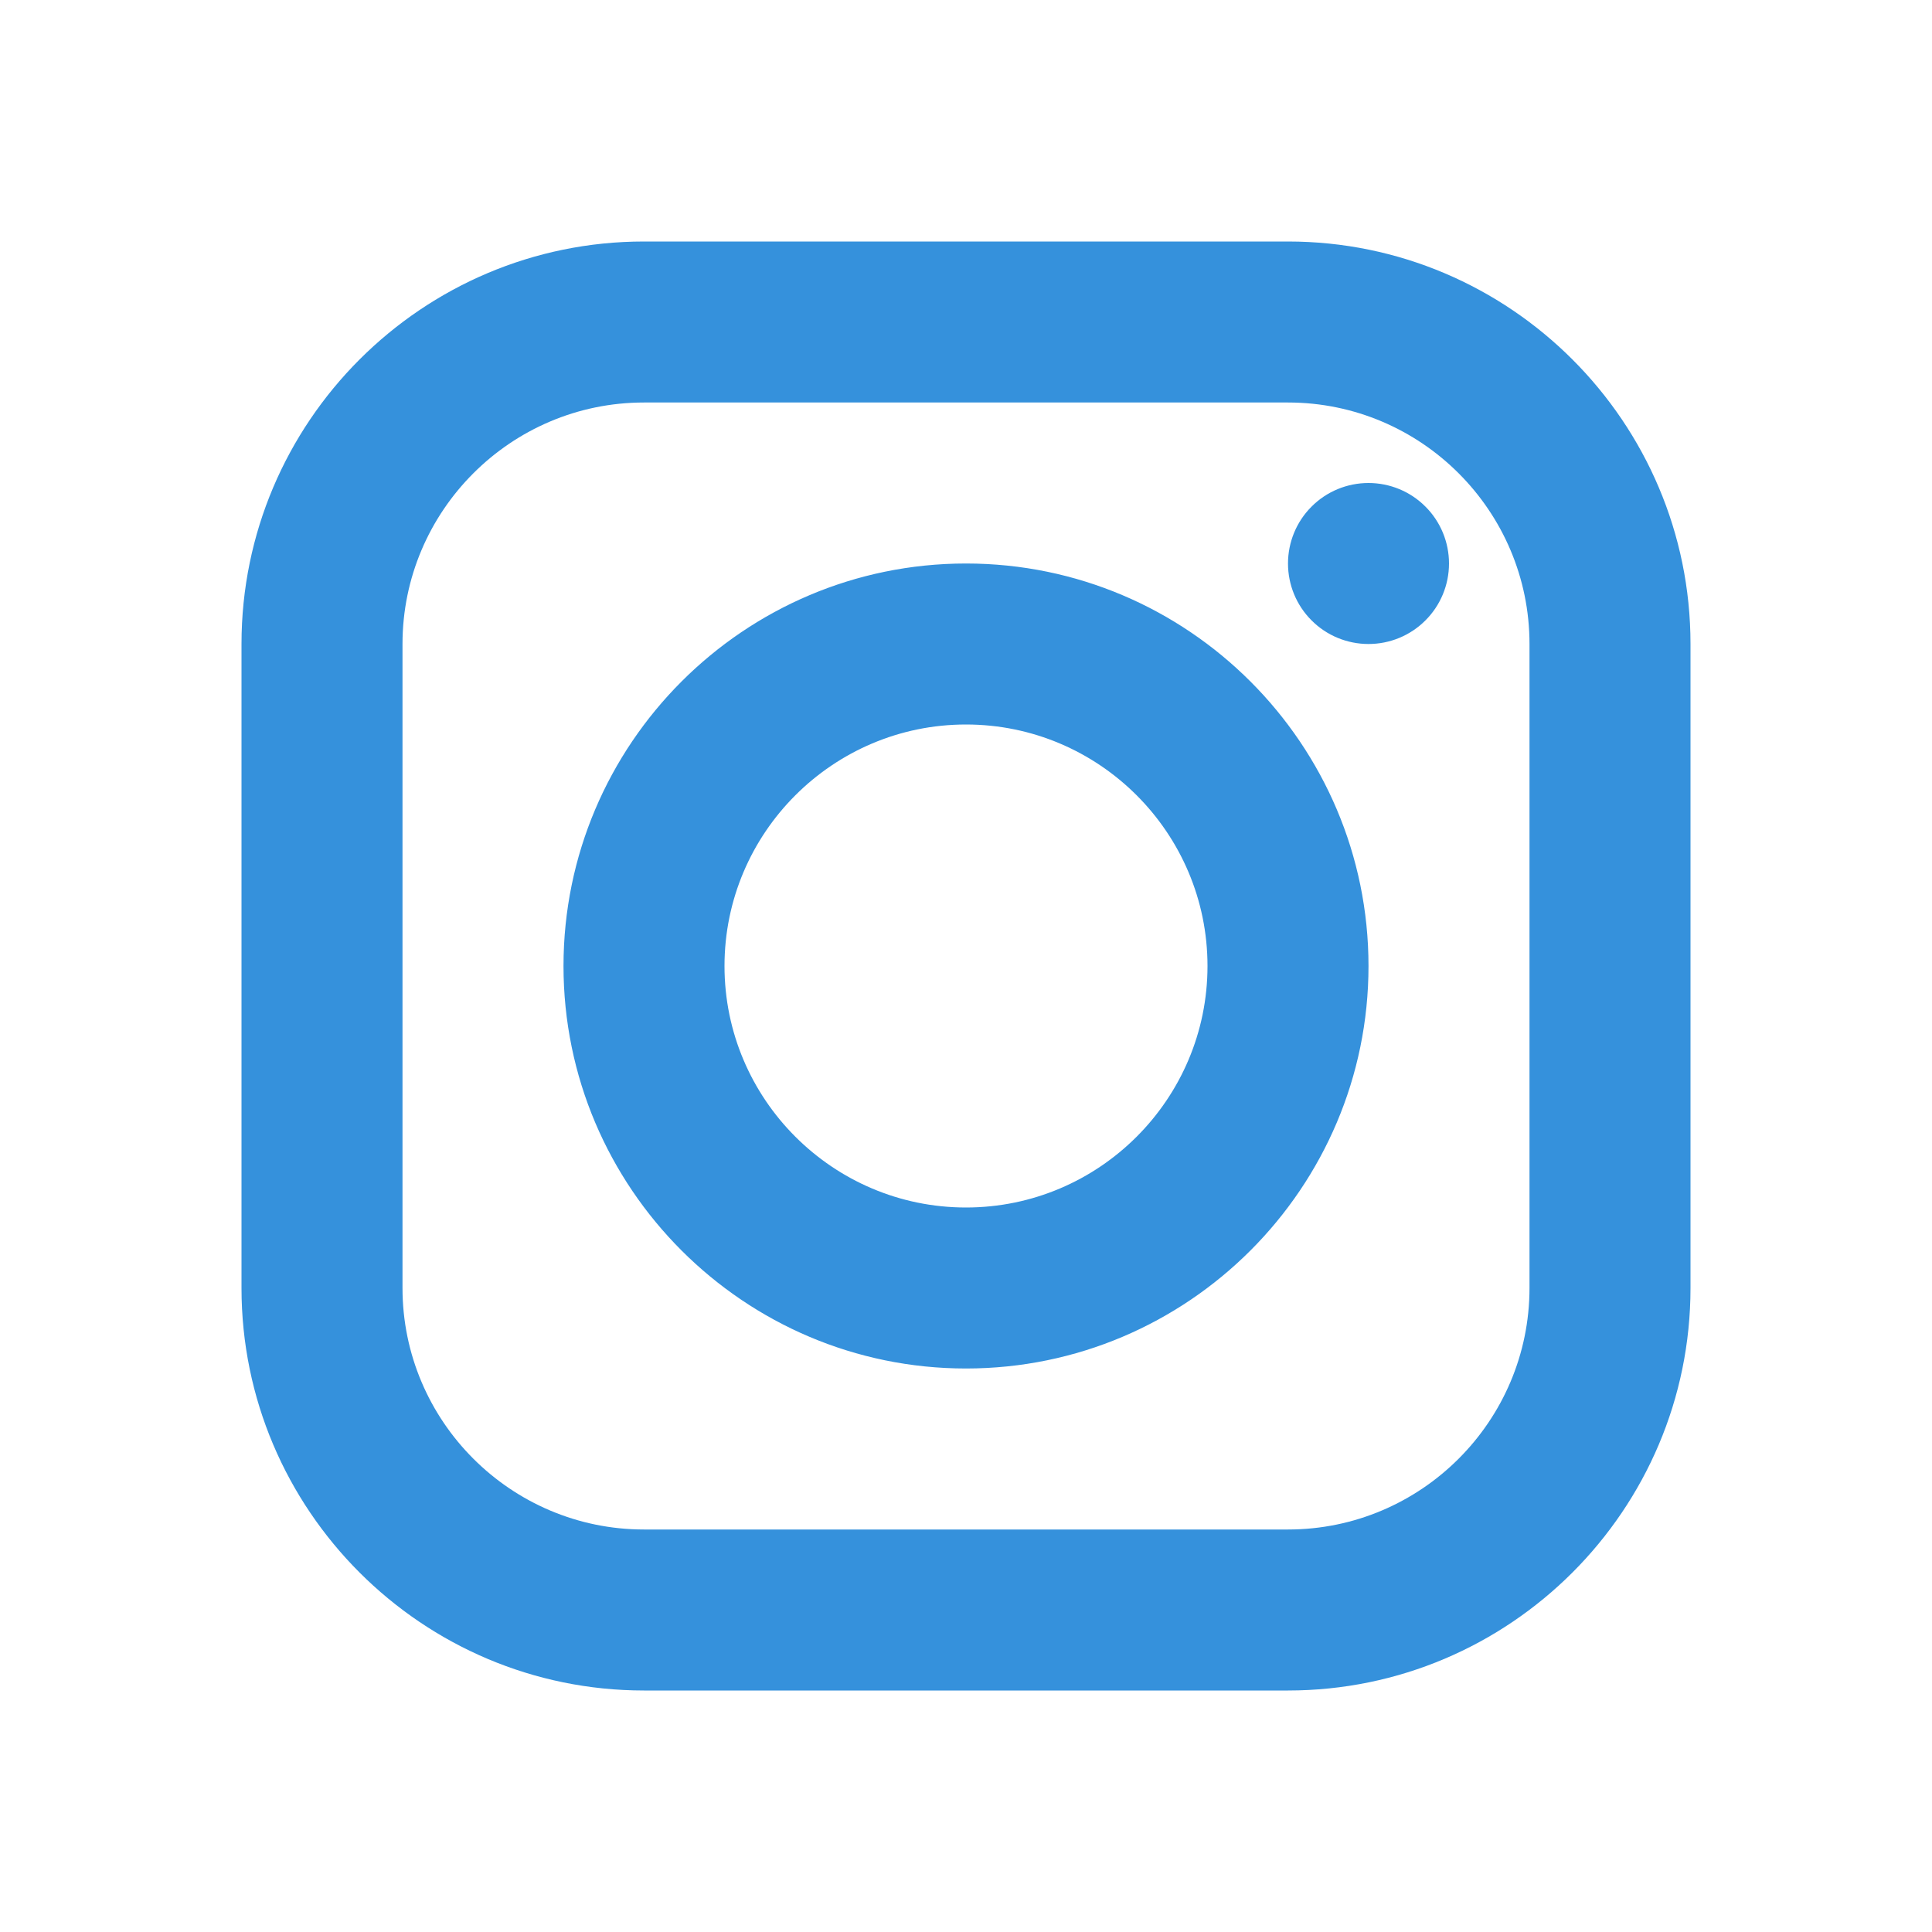
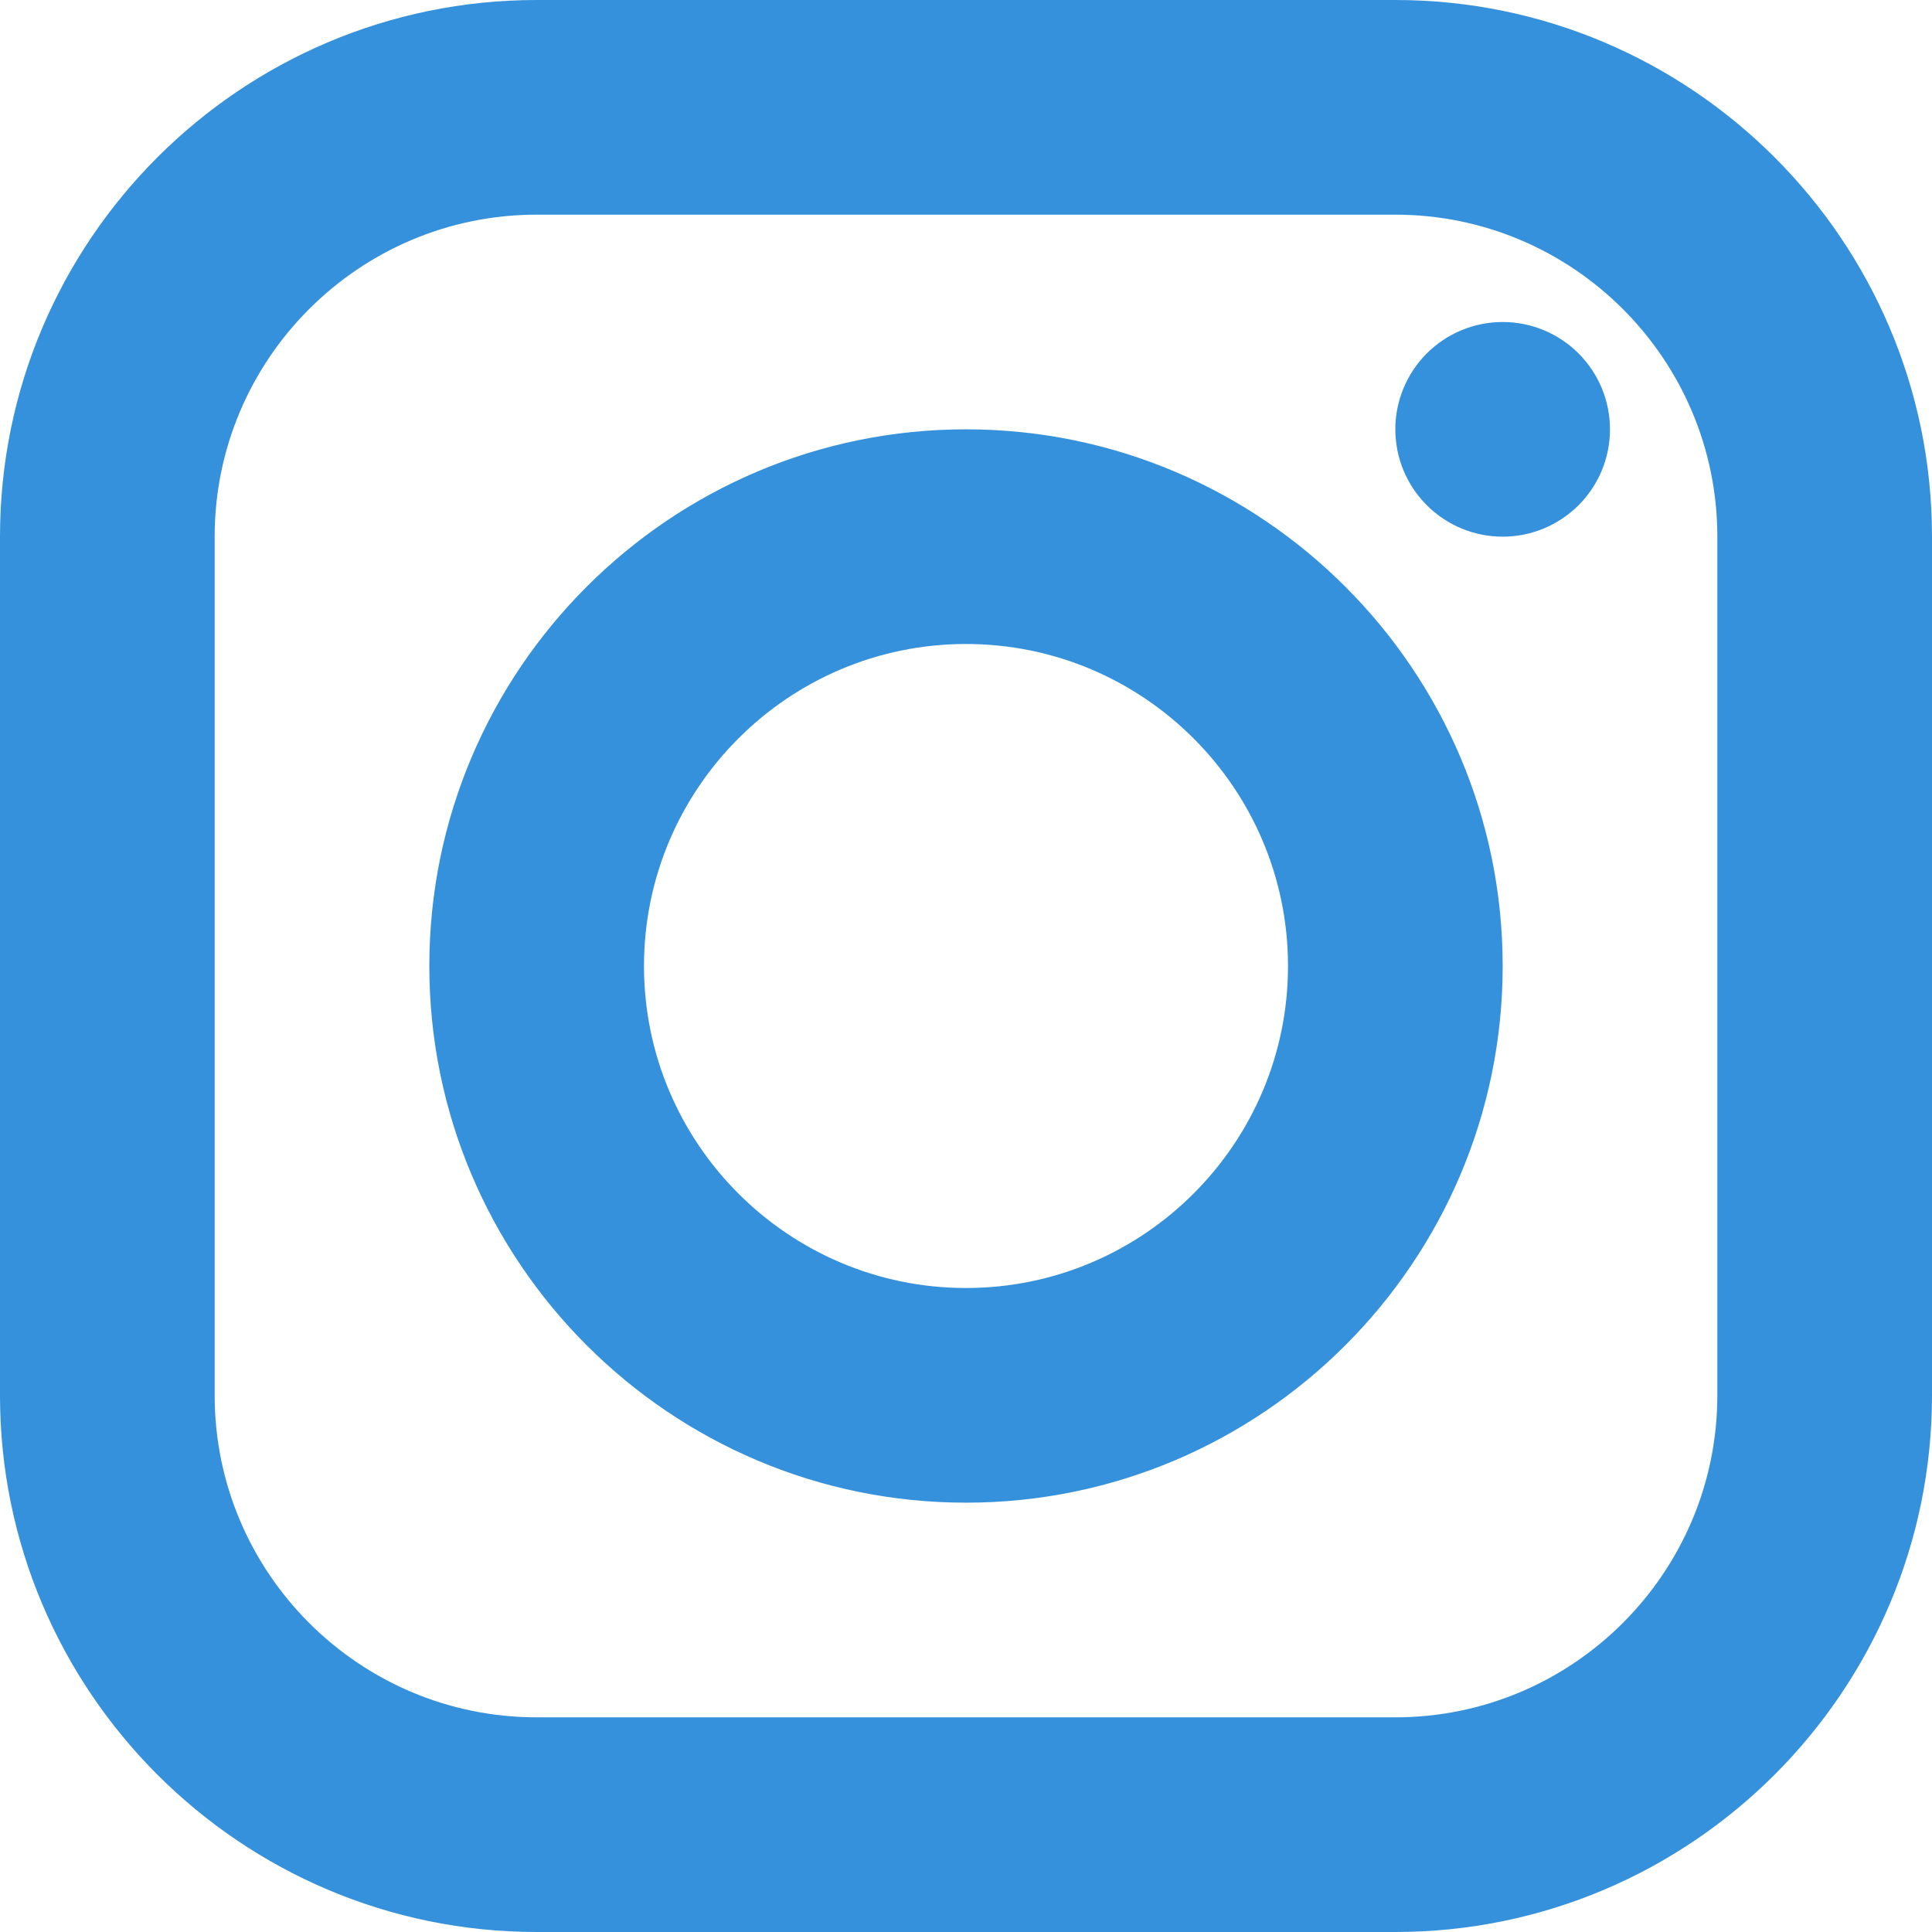
- <svg xmlns="http://www.w3.org/2000/svg" width="24" height="24" viewBox="0 0 24 24" fill="none">
-   <path d="M8 3C5.243 3 3 5.243 3 8V16C3 18.757 5.243 21 8 21H16C18.757 21 21 18.757 21 16V8C21 5.243 18.757 3 16 3H8ZM8 5H16C17.654 5 19 6.346 19 8V16C19 17.654 17.654 19 16 19H8C6.346 19 5 17.654 5 16V8C5 6.346 6.346 5 8 5ZM17 6C16.735 6 16.48 6.105 16.293 6.293C16.105 6.48 16 6.735 16 7C16 7.265 16.105 7.52 16.293 7.707C16.48 7.895 16.735 8 17 8C17.265 8 17.52 7.895 17.707 7.707C17.895 7.52 18 7.265 18 7C18 6.735 17.895 6.48 17.707 6.293C17.52 6.105 17.265 6 17 6ZM12 7C9.243 7 7 9.243 7 12C7 14.757 9.243 17 12 17C14.757 17 17 14.757 17 12C17 9.243 14.757 7 12 7ZM12 9C13.654 9 15 10.346 15 12C15 13.654 13.654 15 12 15C10.346 15 9 13.654 9 12C9 10.346 10.346 9 12 9Z" fill="#3591DC" />
+ <svg xmlns="http://www.w3.org/2000/svg" width="64" height="64" viewBox="0 0 64 64" fill="none">
+   <path d="M17.778 0C7.975 0 0 7.975 0 17.778V46.222C0 56.025 7.975 64 17.778 64H46.222C56.025 64 64 56.025 64 46.222V17.778C64 7.975 56.025 0 46.222 0H17.778ZM17.778 7.111H46.222C52.103 7.111 56.889 11.897 56.889 17.778V46.222C56.889 52.103 52.103 56.889 46.222 56.889H17.778C11.897 56.889 7.111 52.103 7.111 46.222V17.778C7.111 11.897 11.897 7.111 17.778 7.111ZM49.778 10.667C48.835 10.667 47.93 11.041 47.264 11.708C46.597 12.375 46.222 13.279 46.222 14.222C46.222 15.165 46.597 16.07 47.264 16.736C47.93 17.403 48.835 17.778 49.778 17.778C50.721 17.778 51.625 17.403 52.292 16.736C52.959 16.07 53.333 15.165 53.333 14.222C53.333 13.279 52.959 12.375 52.292 11.708C51.625 11.041 50.721 10.667 49.778 10.667ZM32 14.222C22.197 14.222 14.222 22.197 14.222 32C14.222 41.803 22.197 49.778 32 49.778C41.803 49.778 49.778 41.803 49.778 32C49.778 22.197 41.803 14.222 32 14.222ZM32 21.333C37.881 21.333 42.667 26.119 42.667 32C42.667 37.881 37.881 42.667 32 42.667C26.119 42.667 21.333 37.881 21.333 32C21.333 26.119 26.119 21.333 32 21.333Z" fill="#3591DC" />
</svg>
